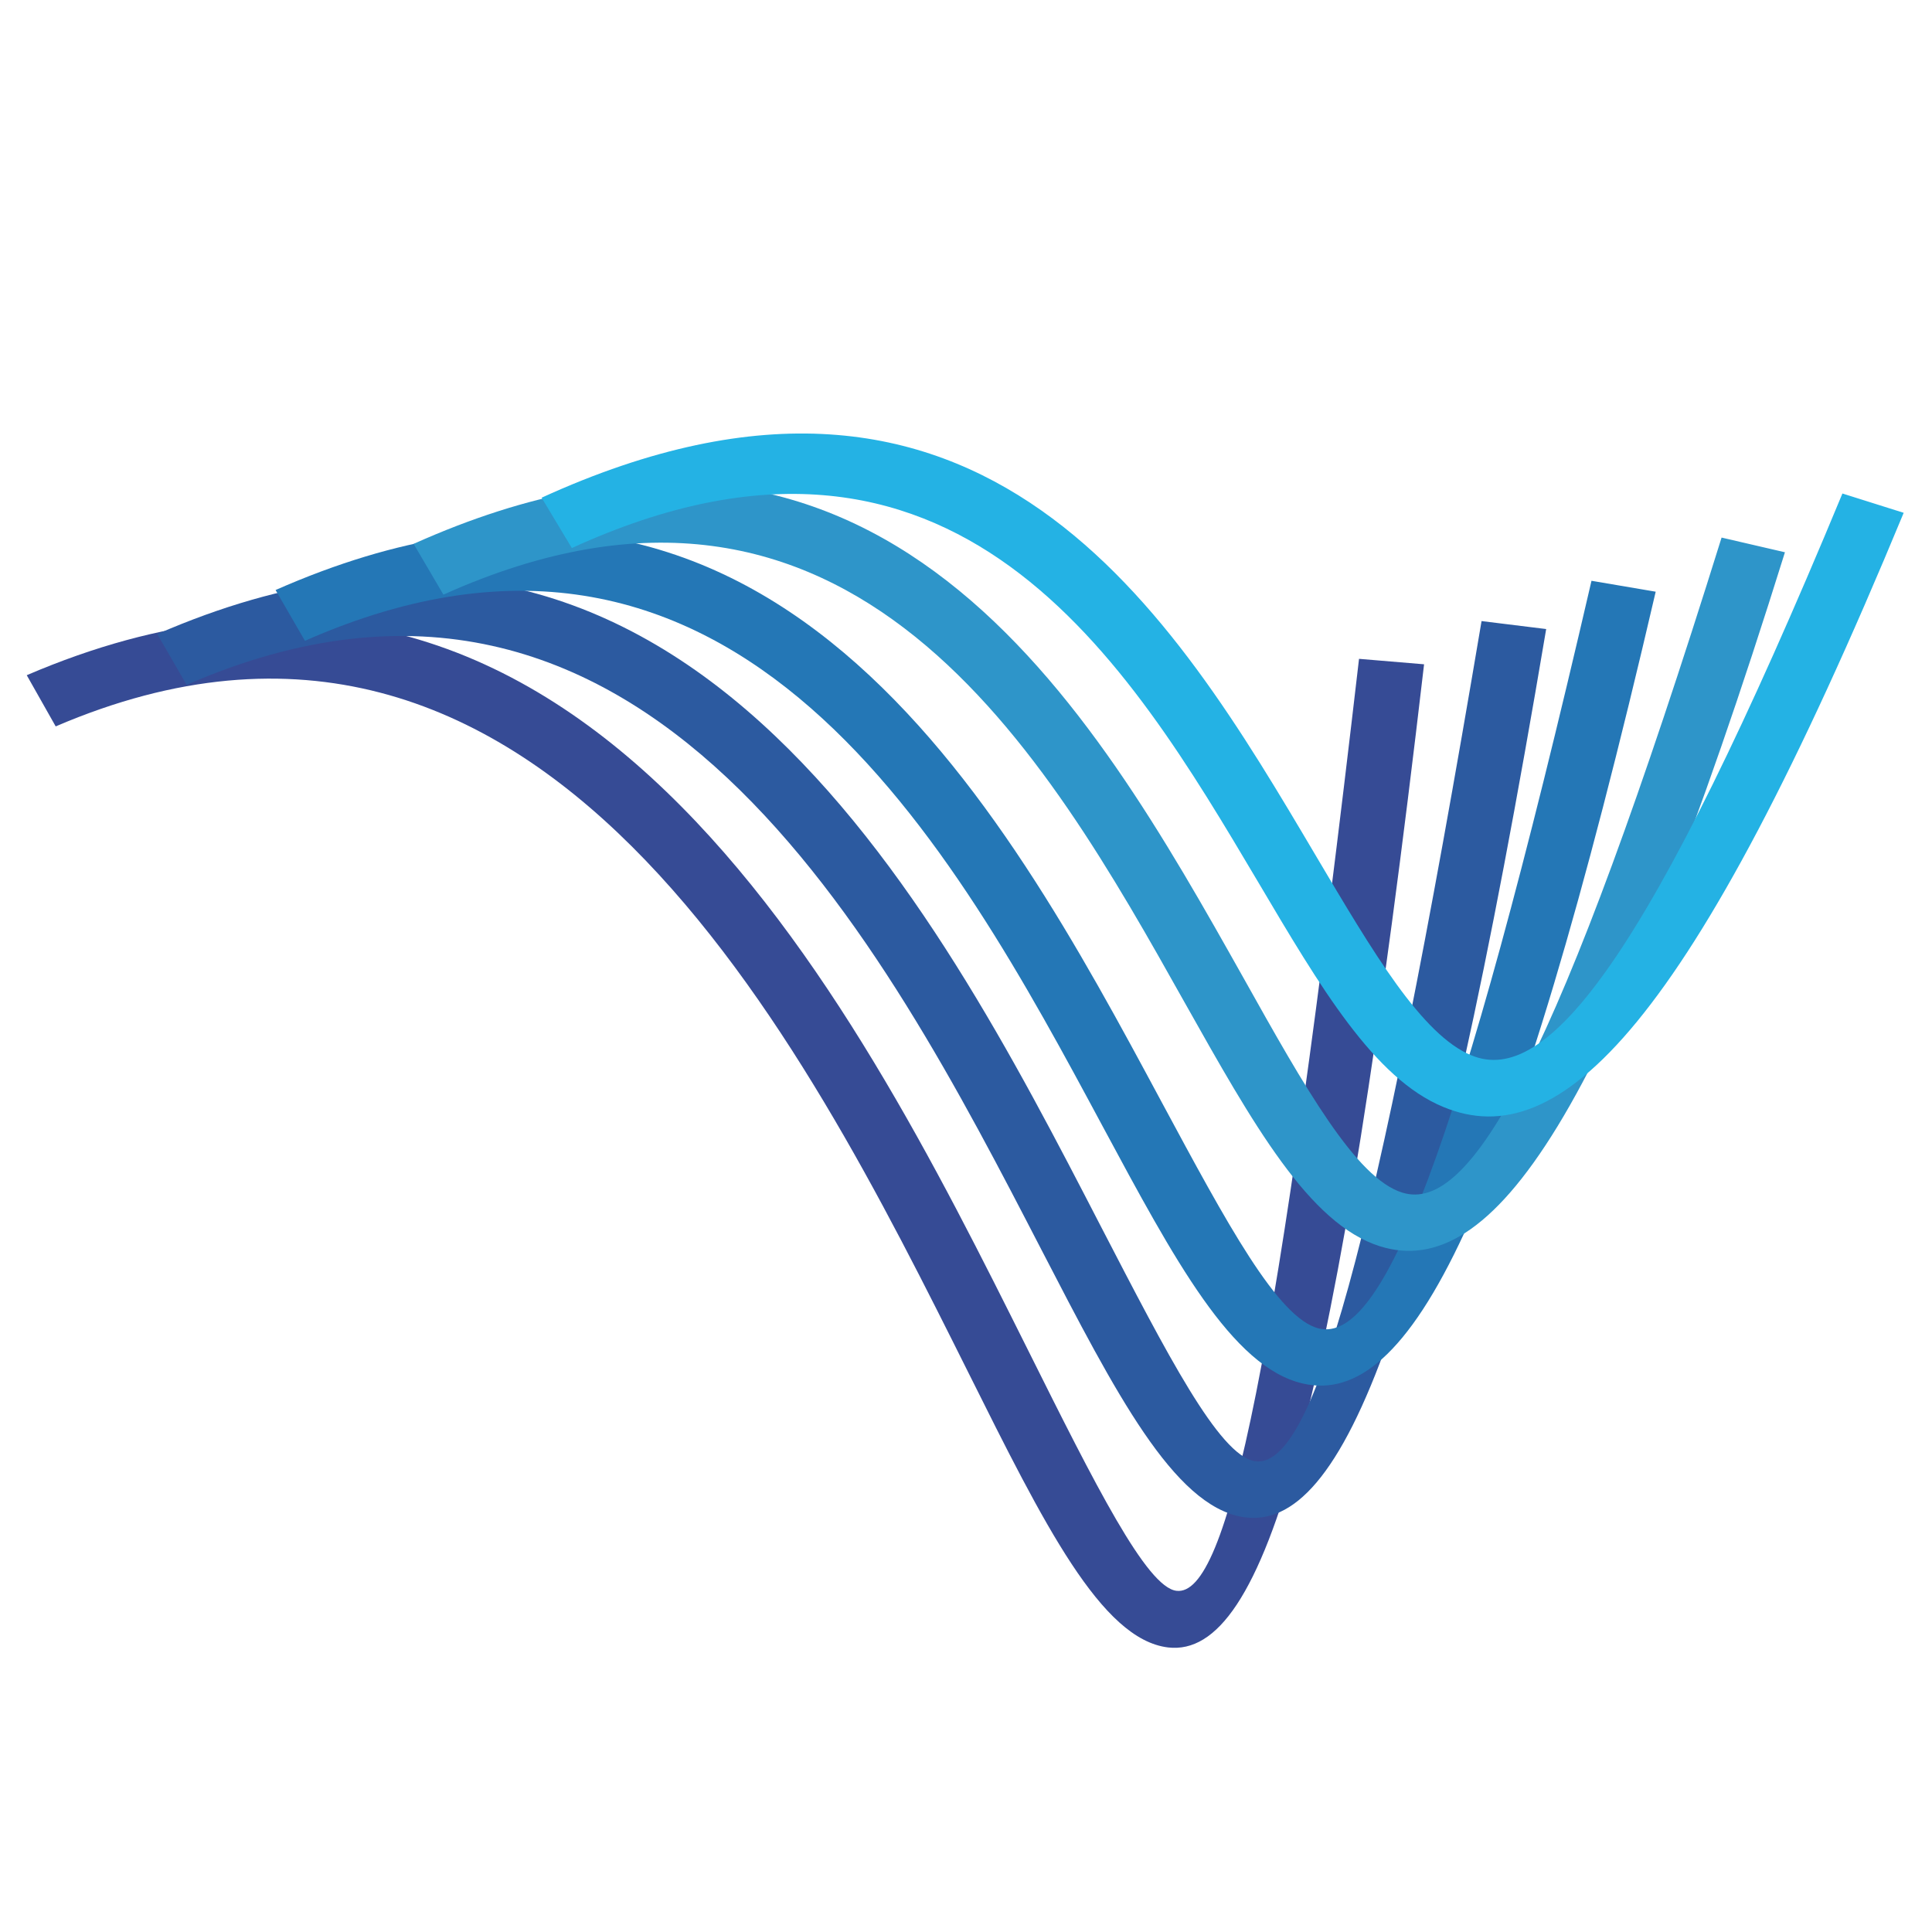
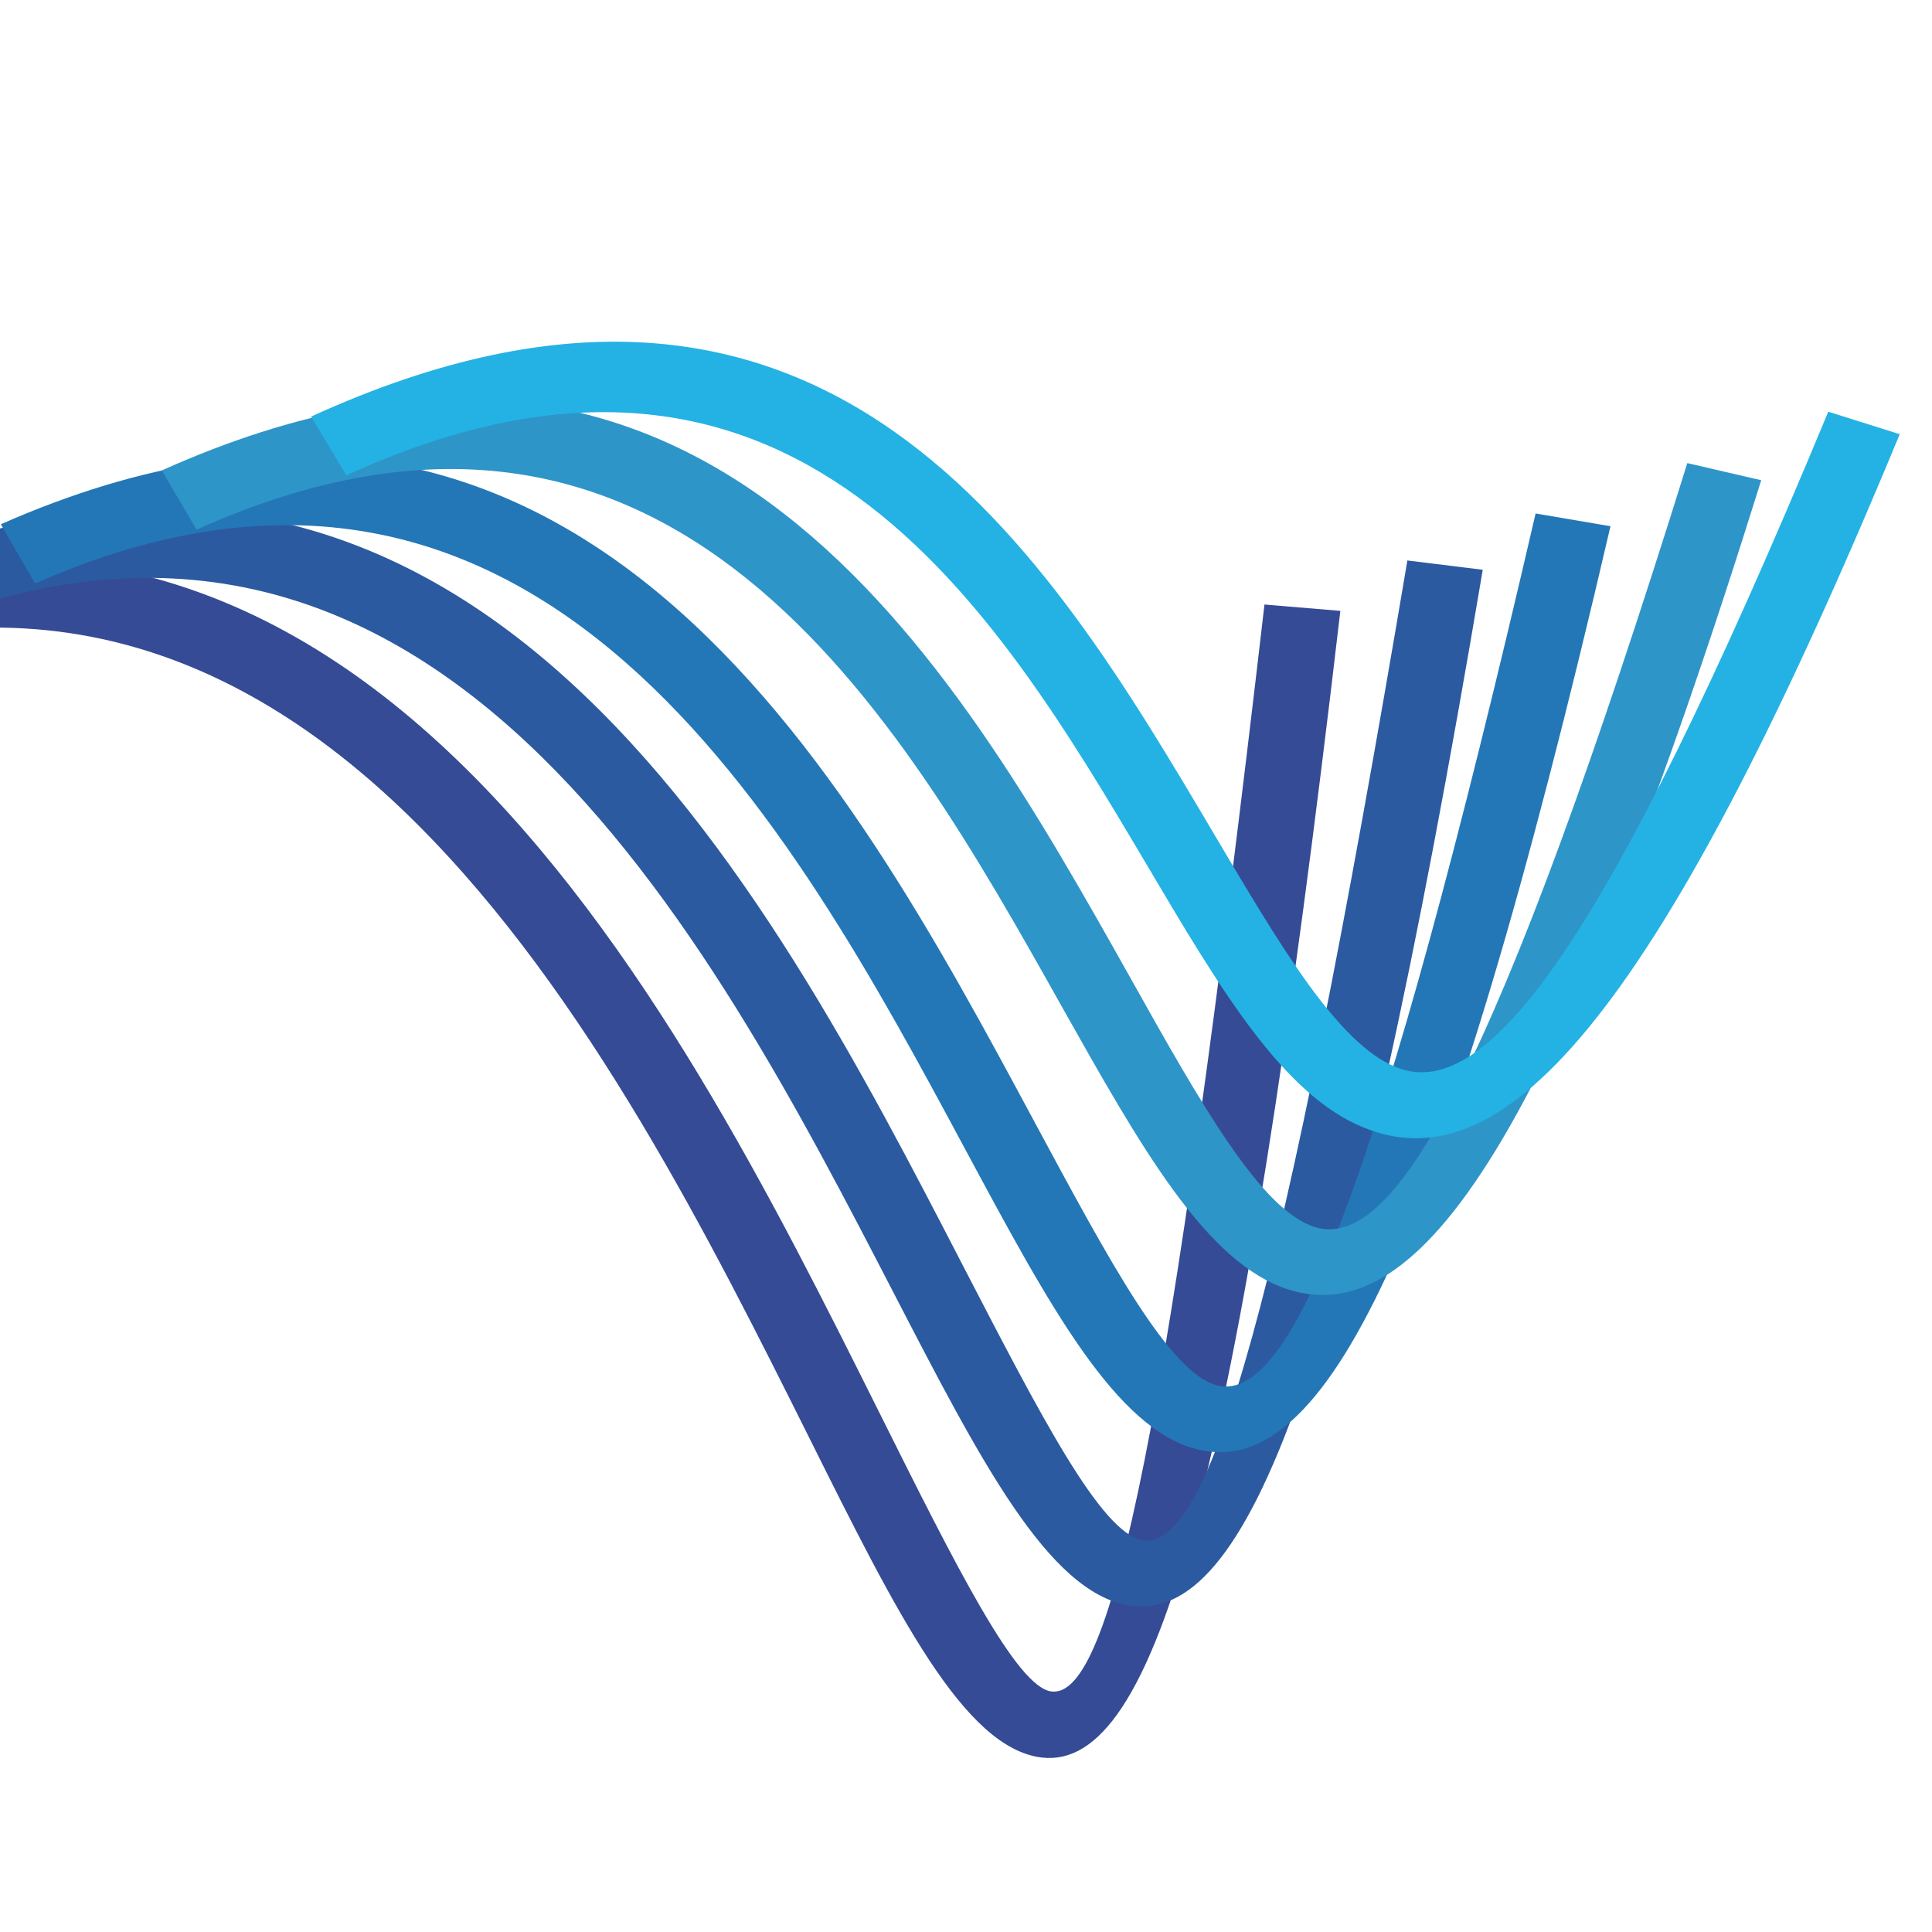
<svg xmlns="http://www.w3.org/2000/svg" id="svg983" viewBox="0 0 1574.803 1574.803" style="clip-rule:evenodd;fill-rule:evenodd;image-rendering:optimizeQuality;shape-rendering:geometricPrecision;text-rendering:geometricPrecision" version="1.1" height="40mm" width="40mm" xml:space="preserve">
  <defs id="defs967">
    <style id="style956" type="text/css">
   
    .fil5 {fill:#24B2E4}
    .fil4 {fill:#2E95C9}
    .fil3 {fill:#2477B6}
    .fil2 {fill:#2C5AA0}
    .fil1 {fill:#364B95}
    .fil0 {fill:url(#id0);fill-rule:nonzero}
   
  </style>
    <linearGradient y2="5635.59" x2="7771.94" y1="5635.59" x1="3149.43" gradientUnits="userSpaceOnUse" id="id0">
      <stop id="stop958" style="stop-opacity:1; stop-color:#2B6FB5" offset="0" />
      <stop id="stop960" style="stop-opacity:1; stop-color:#7DC5ED" offset="0.871" />
      <stop id="stop962" style="stop-opacity:1; stop-color:#7DC5ED" offset="0.988" />
      <stop id="stop964" style="stop-opacity:1; stop-color:#7DC5ED" offset="1" />
    </linearGradient>
  </defs>
  <g transform="matrix(0.9837098,0,0,0.9837098,-626.4051,-4616.899)" id="Layer_x0020_1">
-     <g id="g856" transform="matrix(0.628378,0,0,0.628378,201.4439,2099.591)">
+     <g id="g856" transform="matrix(0.7328907,0,0,0.7328907,-136.6054,1532.379)">
      <path class="fil1" d="m 728.06,5018.07 c 722.09,-309.86 1087.3,423.3 1320.24,889.75 88.54,177.62 156.59,313.19 195.88,317.61 67.5,8.3 132.24,-294.37 240.7,-1228.94 l 85.77,7.19 C 2455,5996.35 2361.49,6315.07 2233.12,6300.13 2145.14,6289.62 2069.33,6137.45 1969.73,5937.7 1750.61,5498.92 1406.99,4810.57 766.24,5085.58 Z" id="path972" />
      <path class="fil2" d="m 900.14,4963.85 c 686.68,-298.8 1022,350.81 1244.44,781.3 87.43,168.77 155.49,301.01 202.52,309.31 74.7,12.17 156.04,-257.3 299.35,-1107.76 l 85.22,10.51 c -153.28,909.67 -266.15,1193.53 -400.61,1170.84 -90.74,-15.49 -167.11,-163.23 -265.04,-352.47 C 1857.97,5373.32 1544.78,4766.86 938.89,5030.8 l -38.73,-66.95 z" id="path974" />
      <path class="fil3" d="m 1056.18,4905.75 c 651.27,-287.18 957.26,282.2 1168.63,675.61 85.21,158.25 153.27,285.52 207.5,298.24 82.45,18.81 180.94,-216.35 359.11,-986.03 l 84.66,14.39 c -192.56,828.88 -324.8,1076.78 -465.35,1044.13 -93.51,-21.58 -169.32,-163.23 -263.94,-339.19 -195.88,-364.64 -479.74,-892.52 -1051.88,-640.2 z" id="path976" />
      <path class="fil4" d="m 1238.22,4844.88 c 616.96,-276.66 894.18,216.35 1094.49,572.7 80.79,144.42 148.29,263.94 209.16,282.75 90.19,28.22 205.29,-171.53 421.09,-863.74 l 83.55,19.37 c -234.61,751.97 -386.78,961.13 -533.96,915.2 -93.51,-29.33 -167.66,-161.57 -257.3,-320.93 -183.71,-327.57 -438.79,-780.75 -977.74,-538.39 l -39.29,-66.95 z" id="path978" />
      <path class="fil5" d="m 1406.99,4784.02 c 583.76,-266.7 832.76,153.83 1020.89,471.99 75.25,127.27 139.99,236.83 205.28,263.38 99.05,40.94 231.85,-120.07 489.15,-740.91 l 80.79,25.45 c -281.65,680.59 -453.73,847.15 -607,783.51 -91.3,-37.63 -162.13,-157.7 -244.57,-297.13 -171.54,-289.39 -397.85,-671.74 -904.7,-439.9 l -39.84,-66.4 z" id="path980" />
    </g>
  </g>
</svg>
